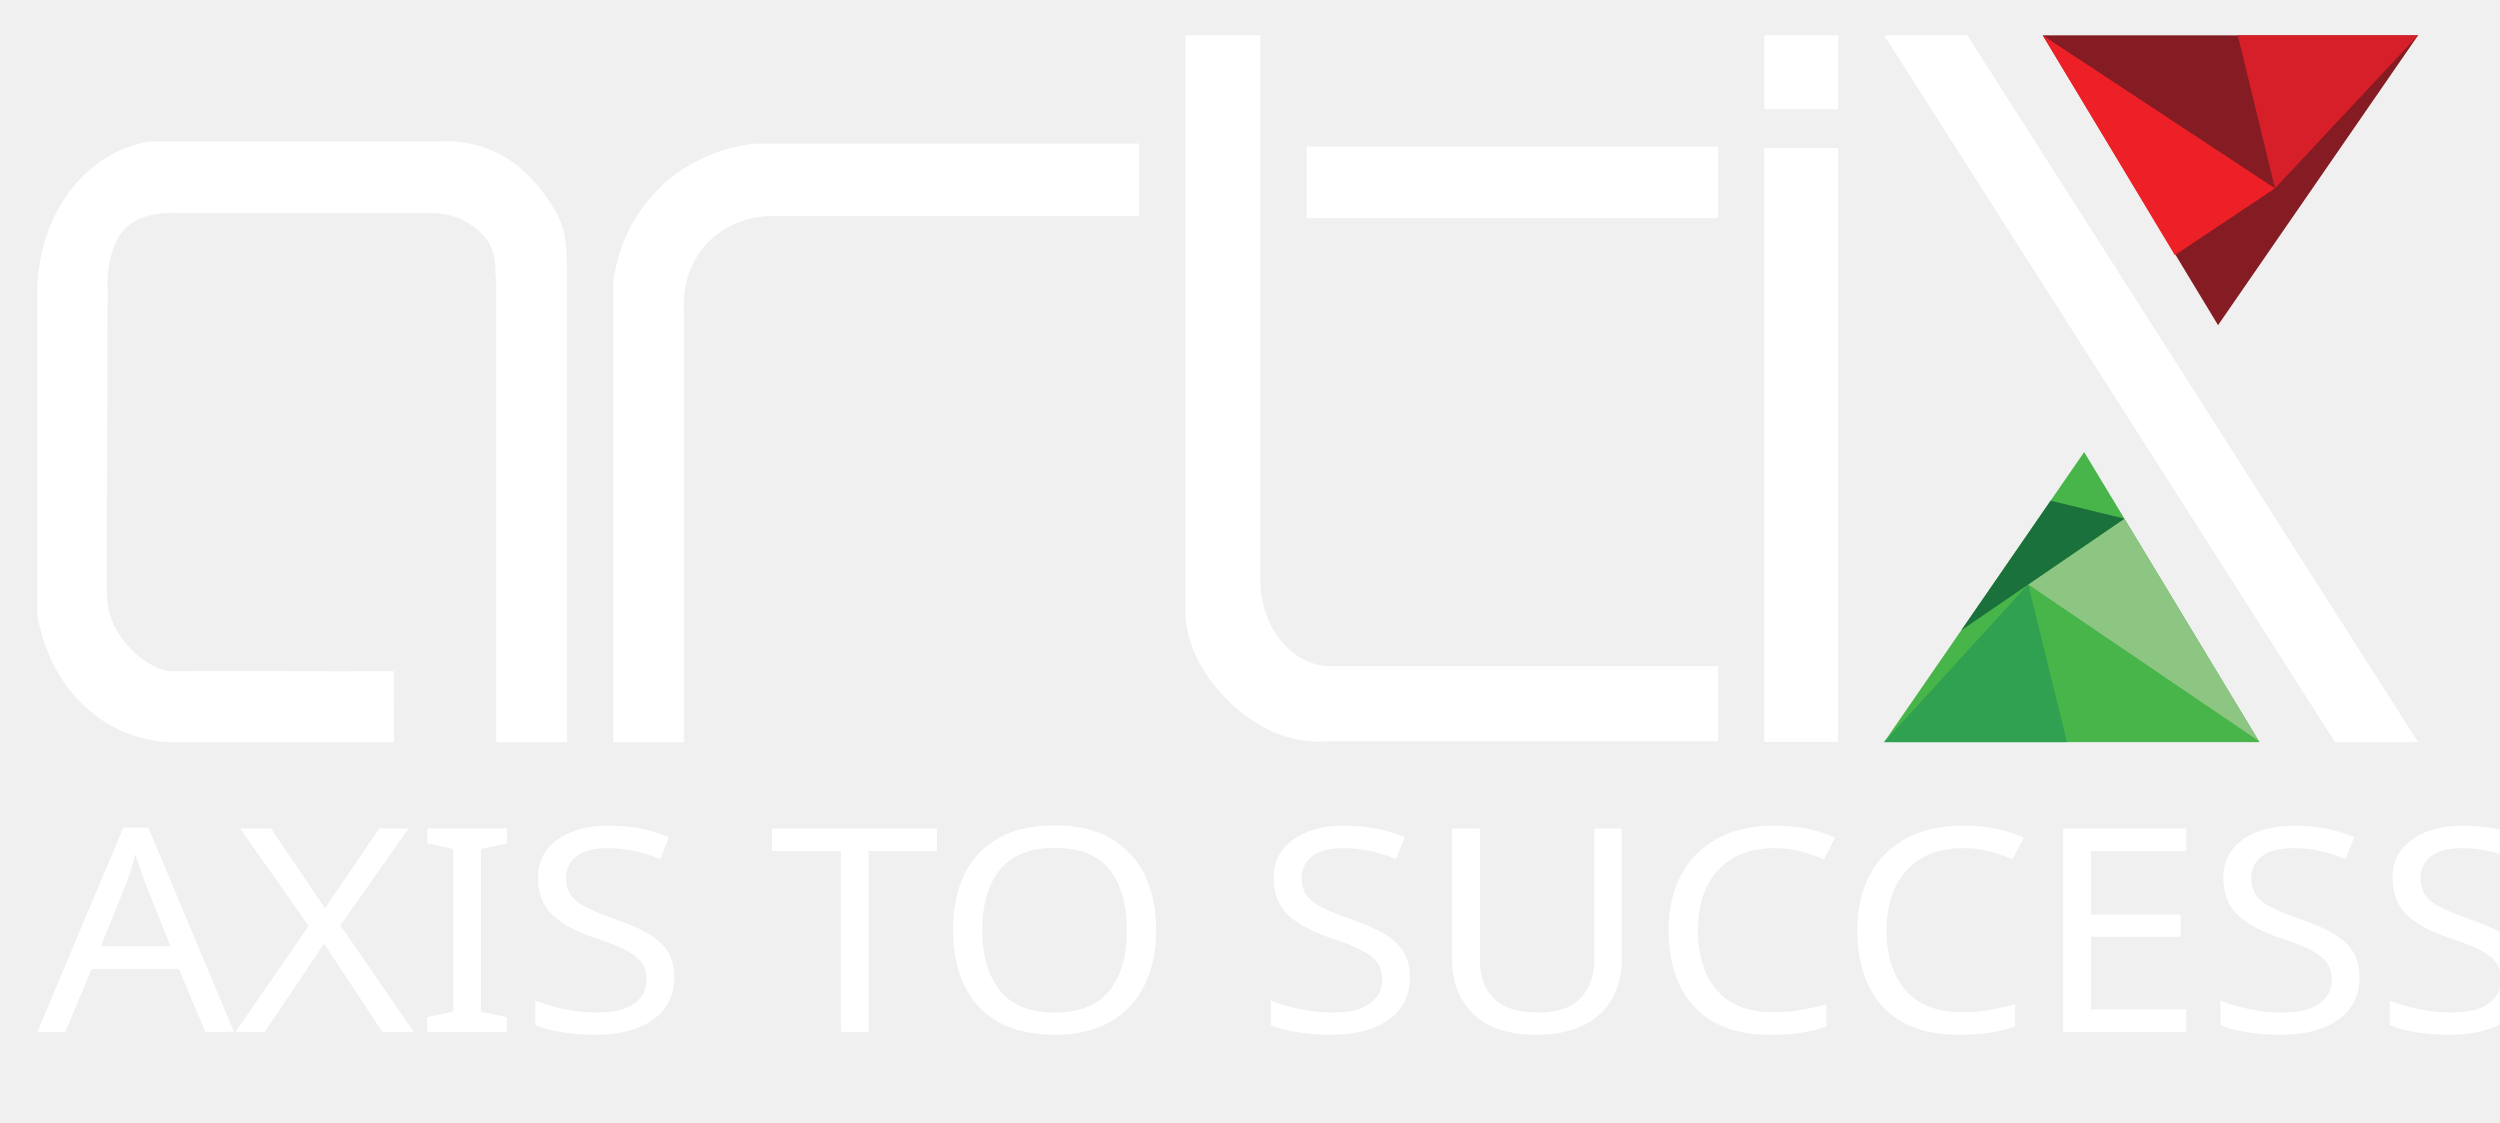
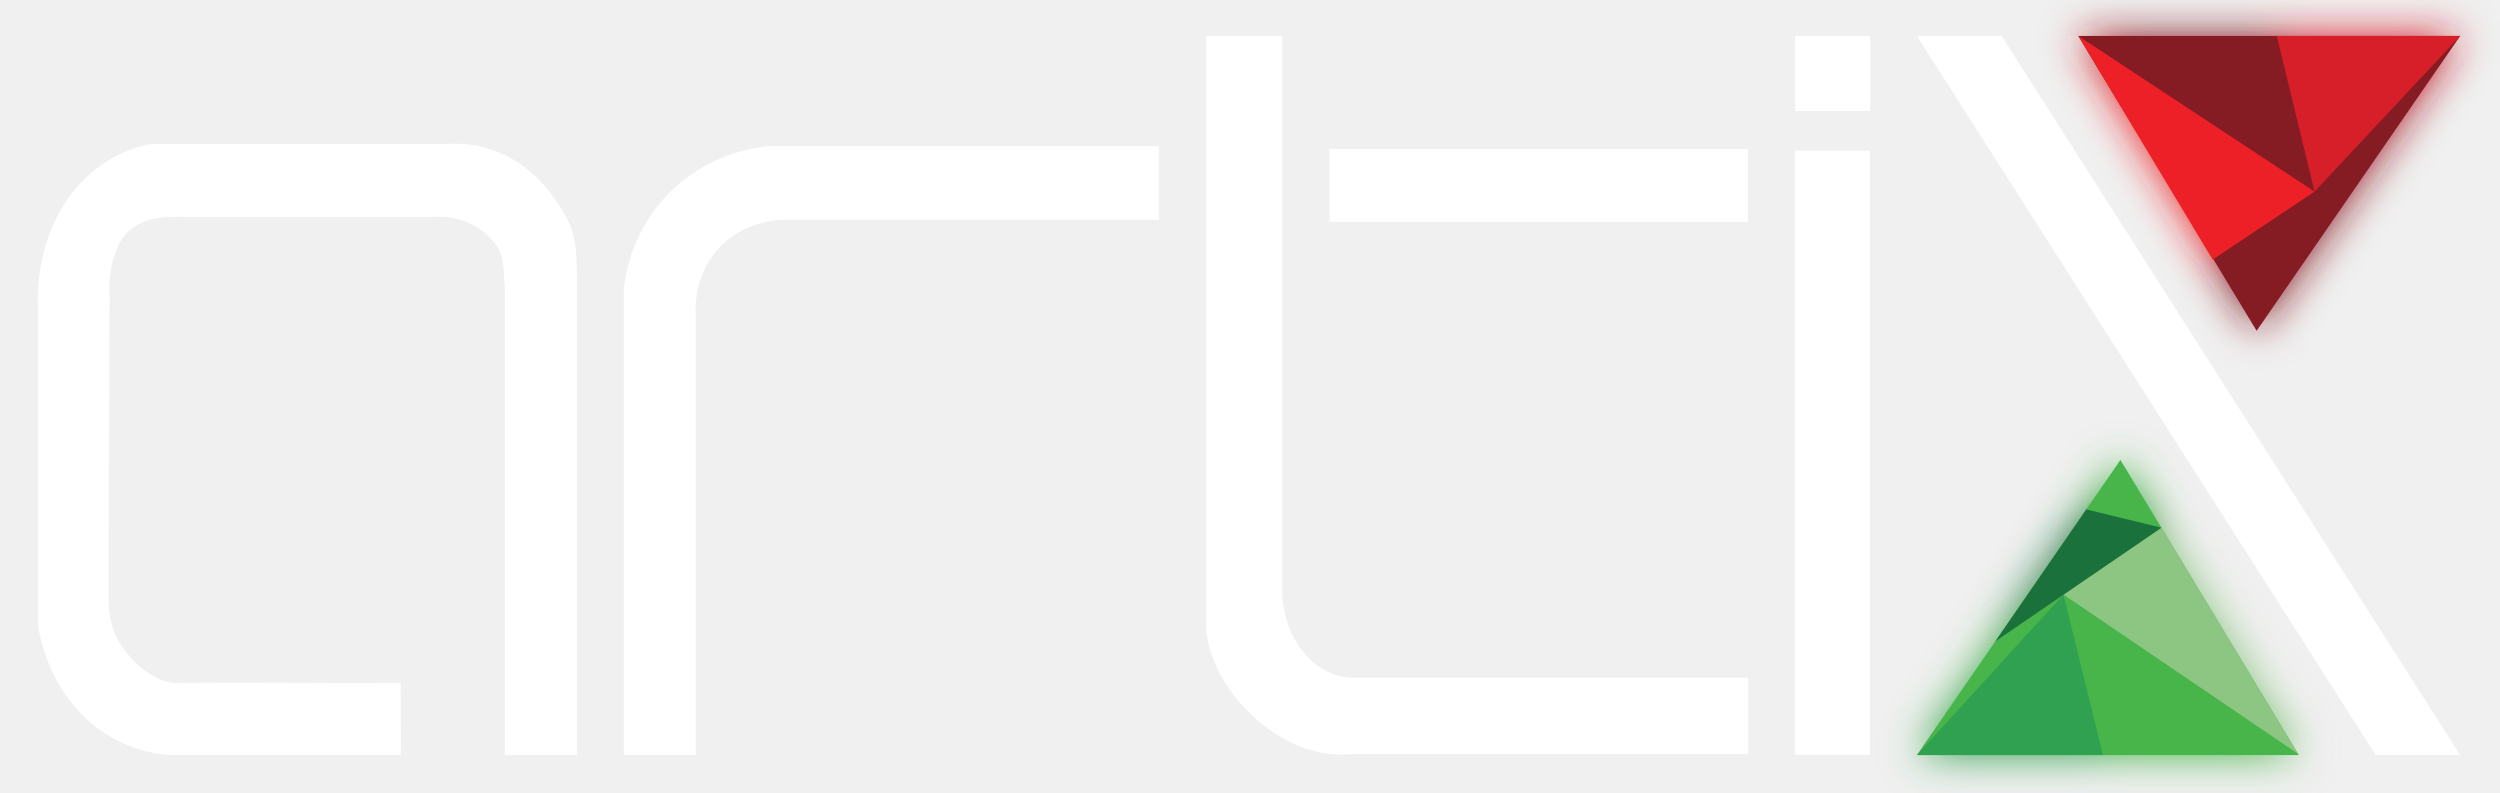
- <svg xmlns="http://www.w3.org/2000/svg" version="1.1" id="Layer_1" x="0px" y="0px" viewBox="0 0 1111 499" style="enable-background:new 0 0 1111 499;" xml:space="preserve">
+ <svg xmlns="http://www.w3.org/2000/svg" version="1.1" id="Layer_1" x="0px" y="0px" viewBox="0 0 1092 346" style="enable-background:new 0 0 1092 346;" xml:space="preserve">
  <style type="text/css">
	.st0{fill-rule:evenodd;clip-rule:evenodd;fill:#FFFFFF;}
	.st1{fill-rule:evenodd;clip-rule:evenodd;fill:#851C23;}
	.st2{fill-rule:evenodd;clip-rule:evenodd;fill:#EC2026;}
	.st3{fill-rule:evenodd;clip-rule:evenodd;fill:#D71F29;}
	.st4{fill-rule:evenodd;clip-rule:evenodd;fill:#47B549;}
	.st5{fill-rule:evenodd;clip-rule:evenodd;fill:#8DC582;}
	.st6{fill-rule:evenodd;clip-rule:evenodd;fill:#30A150;}
	.st7{fill-rule:evenodd;clip-rule:evenodd;fill:#1B713B;}
- 	.st8{fill:#FFFFFF;}
- 	.st9{font-family:'Ebrima';}
- 	.st10{font-size:126.594px;}
+ 	.glow{animation:pulse 2.4s ease-in-out infinite alternate;}
+ 	.glow.dn{animation-delay:-1.2s;}
+ 	@keyframes pulse{from{opacity:.15;}to{opacity:.95;}}
+ 	@media (prefers-reduced-motion:reduce){.glow{animation:none;opacity:.6;}}
</style>
+   <defs>
+     <filter id="blur" x="-30%" y="-30%" width="160%" height="160%">
+       <feGaussianBlur stdDeviation="9" />
+     </filter>
+   </defs>
  <g>
+     <g class="glow" filter="url(#blur)">
+       <use href="#up" />
+     </g>
+     <g class="glow dn" filter="url(#blur)">
+       <use href="#down" />
+     </g>
    <path id="XMLID_61_" class="st0" d="M303.9,329.8V136.5c-0.1-2.7-0.5-16.1,9.6-27.6C324.8,96.2,340.4,96,342.7,96h163.5V63.8H336.1   c-5.5,0.5-27.4,3.1-44.9,21.6c-15.1,16-18,34.3-18.7,40.4v204H303.9z" />
    <path id="XMLID_60_" class="st0" d="M526.9,15.7h33.2V256c-0.2,2.4-0.4,15.7,7.8,27c8.2,11.4,18.7,13.1,23.1,13h172.6v33.4H590.1   c-8.4,0.8-25.4-0.2-43.2-16.9c-16.6-15.7-20.2-32.2-20.1-40.5V15.7z" />
    <rect id="XMLID_59_" x="580.7" y="65.1" class="st0" width="182.8" height="31.8" />
    <rect id="XMLID_58_" x="784" y="65.8" class="st0" width="32.8" height="263.9" />
    <polyline id="XMLID_57_" class="st0" points="1074.6,329.8 1037.7,329.8 837.3,15.7 874.3,15.7 1074.6,329.8  " />
-     <polyline id="XMLID_56_" class="st1" points="1074.6,15.7 985.7,144.5 907.8,15.7 1074.6,15.7  " />
-     <polygon id="XMLID_55_" class="st2" points="907.8,15.7 966.5,113.4 1011,83.7  " />
-     <polyline id="XMLID_54_" class="st3" points="1074.6,15.7 1041.4,15.7 994.5,15.7 1011,83.7 1074.6,15.7  " />
-     <polygon id="XMLID_53_" class="st4" points="926.2,200.9 1004.1,329.8 837.3,329.8  " />
-     <polygon id="XMLID_52_" class="st5" points="1003.8,329.3 944.1,230.5 901.3,259.7  " />
-     <polygon id="XMLID_51_" class="st6" points="918.6,329.8 901.3,259.7 837.3,329.8  " />
-     <polygon id="XMLID_50_" class="st7" points="944.1,230.5 871.6,280.1 911.3,222.5  " />
+     <g id="down">
+       <polyline id="XMLID_56_" class="st1" points="1074.6,15.7 985.7,144.5 907.8,15.7 1074.6,15.7  " />
+       <polygon id="XMLID_55_" class="st2" points="907.8,15.7 966.5,113.4 1011,83.7  " />
+       <polyline id="XMLID_54_" class="st3" points="1074.6,15.7 1041.4,15.7 994.5,15.7 1011,83.7 1074.6,15.7  " />
+     </g>
+     <g id="up">
+       <polygon id="XMLID_53_" class="st4" points="926.2,200.9 1004.1,329.8 837.3,329.8  " />
+       <polygon id="XMLID_52_" class="st5" points="1003.8,329.3 944.1,230.5 901.3,259.7  " />
+       <polygon id="XMLID_51_" class="st6" points="918.6,329.8 901.3,259.7 837.3,329.8  " />
+       <polygon id="XMLID_50_" class="st7" points="944.1,230.5 871.6,280.1 911.3,222.5  " />
+     </g>
    <rect id="XMLID_49_" x="784.1" y="15.7" class="st0" width="32.8" height="32.8" />
    <path id="XMLID_48_" class="st0" d="M175,298.3l0.1,31.5H75.4c-4.5,0-26.3-1.5-43.2-21.6c-11-13.1-14.4-28.1-15.6-34.7V133.1   c-0.2-4.8-0.7-28.7,14.8-48.7c13.3-17.1,29.8-20.7,34.6-21.5h128.6c12.3-0.9,31.3,2,46.5,22.3c10.4,13.9,10.7,20.2,10.9,35.3v209.3   h-31.5V124.2c-0.9-3.8,1.1-12.7-6.1-20c-10.4-10.6-22.1-9.5-25.4-9.5H84.4c-5.2,0.5-24.9-3.1-32.4,12c-6.4,12.8-3.4,25.4-4.2,28.1   c0,39.9-0.4,80.6-0.4,120.5c0.4,4.3-1.8,16.2,6,27.3c8.6,12.4,19.9,16.4,24,15.7C109.9,298,142.4,298.5,175,298.3" />
-     <text id="XMLID_47_" transform="matrix(1.0823 0 0 1 16.5879 458.5742)" class="st8 st9 st10">AXIS TO SUCCESS</text>
  </g>
</svg>
